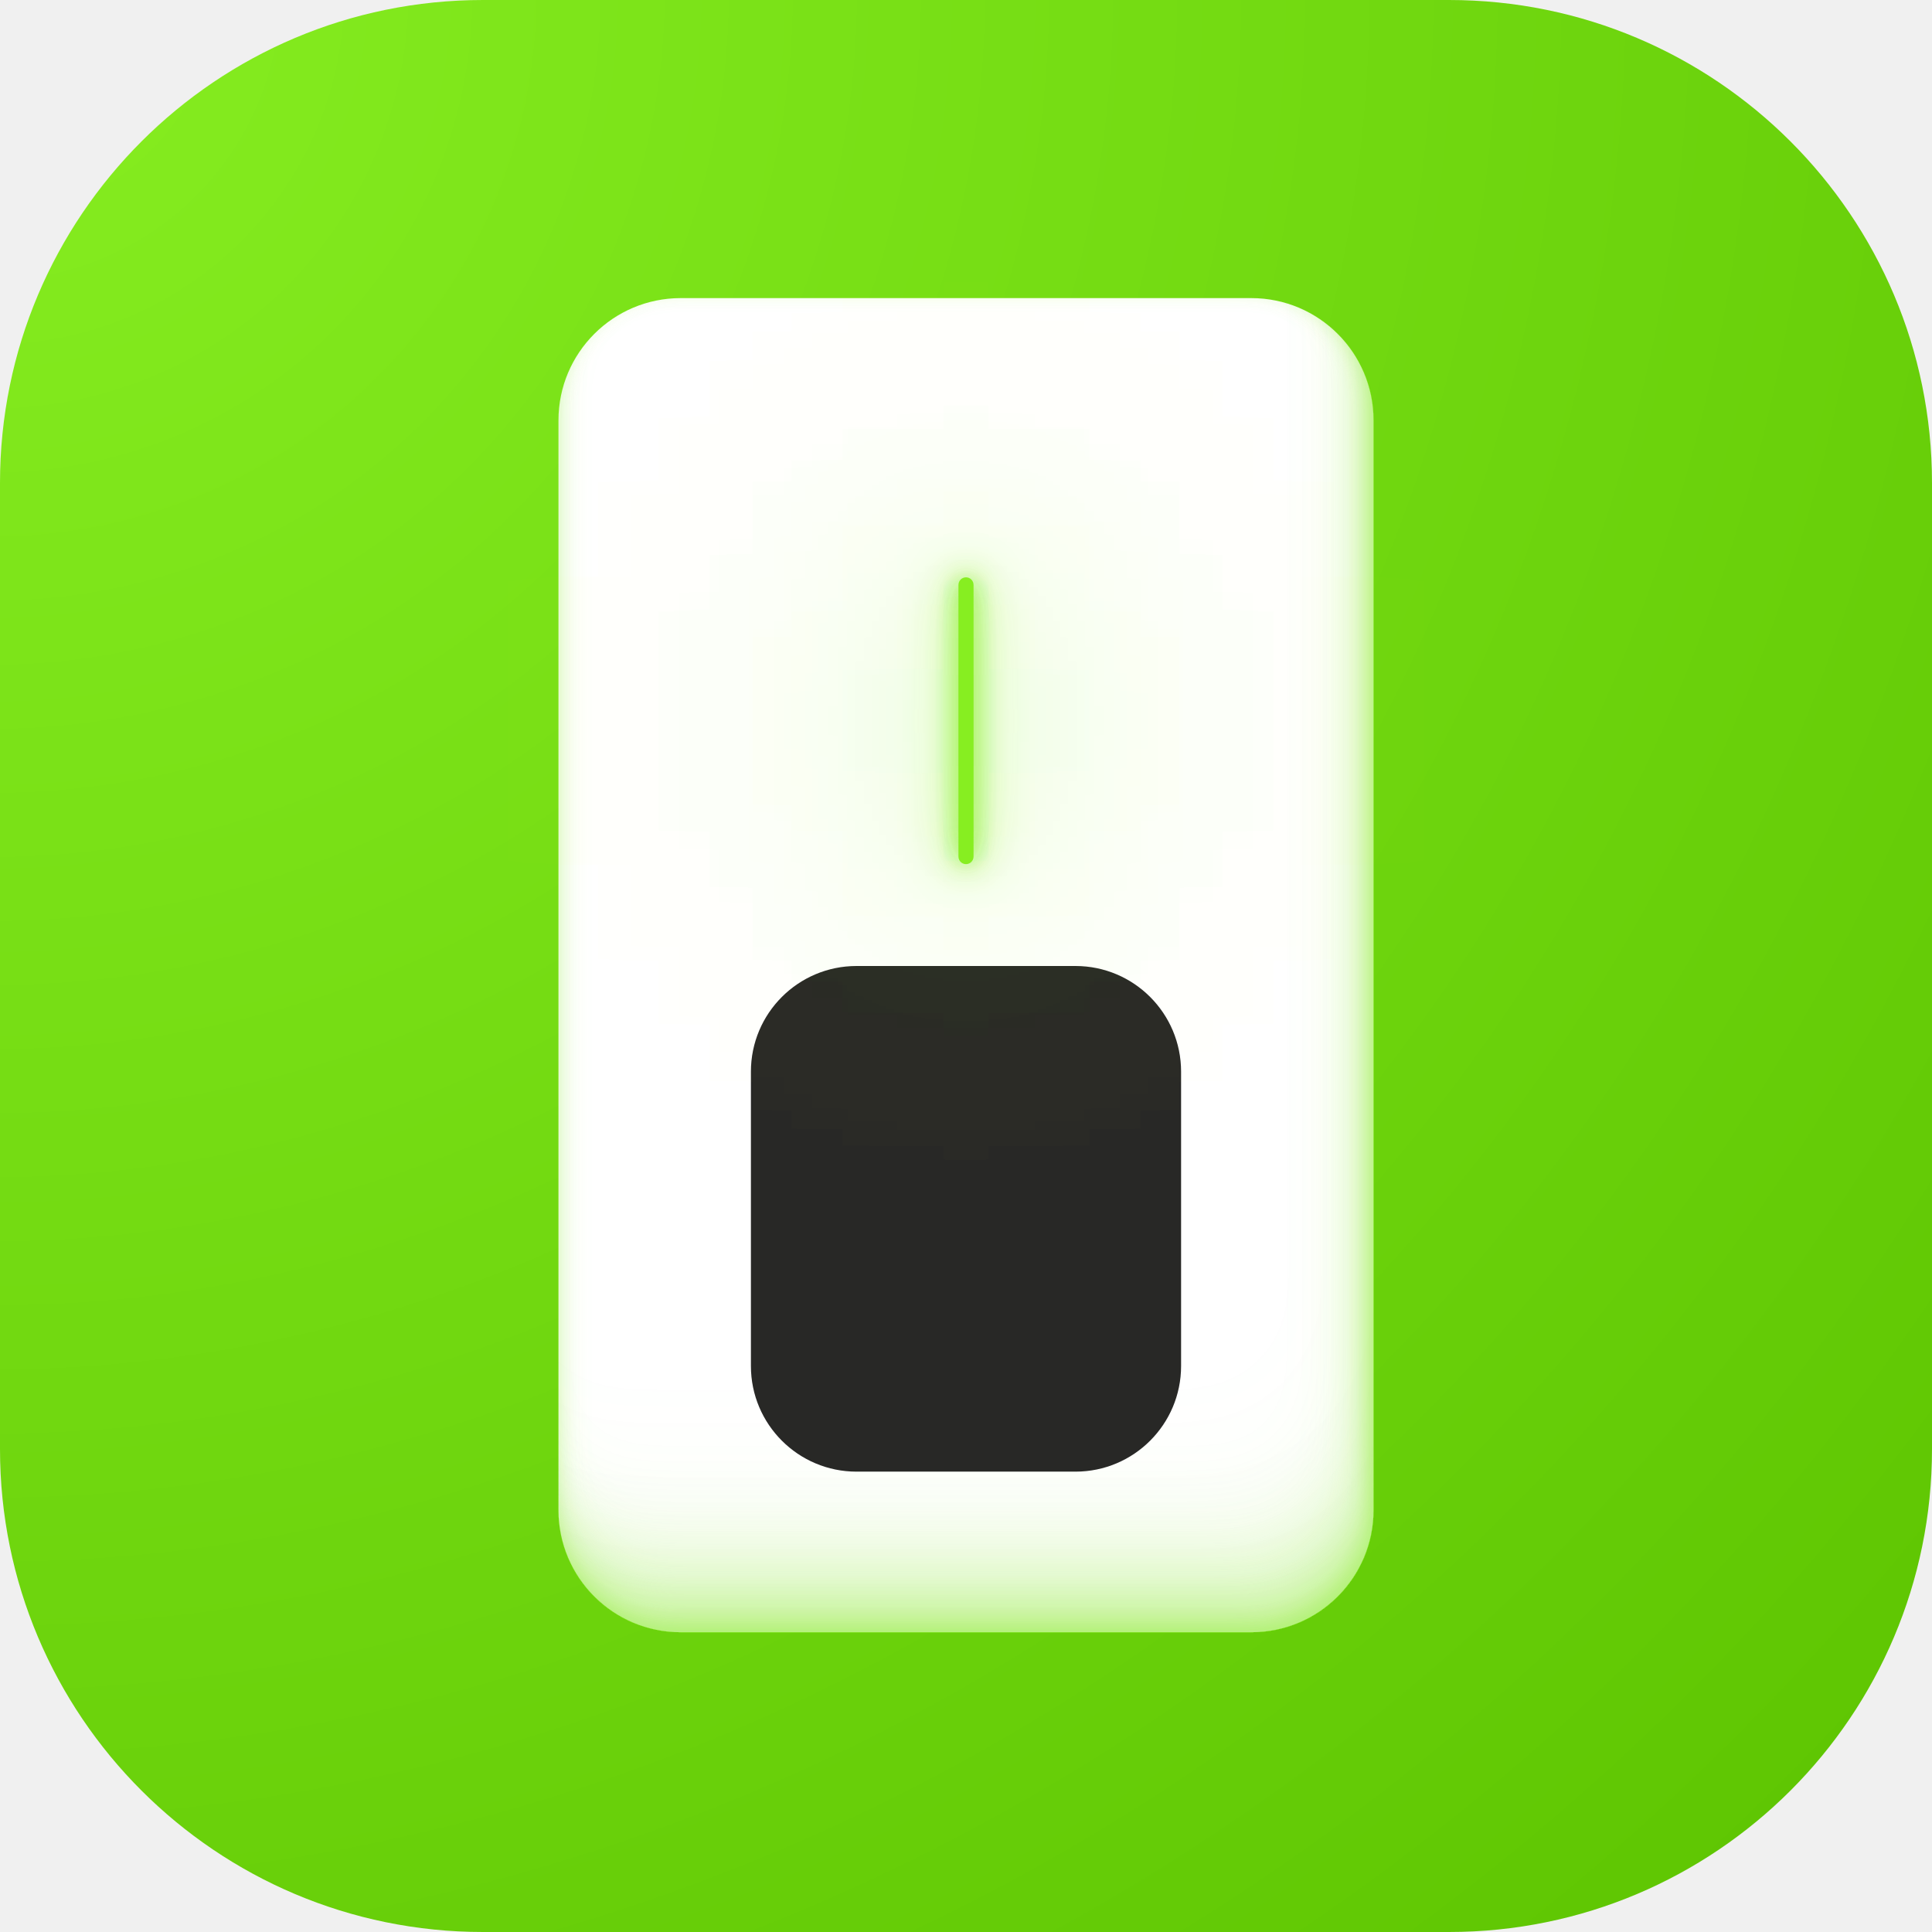
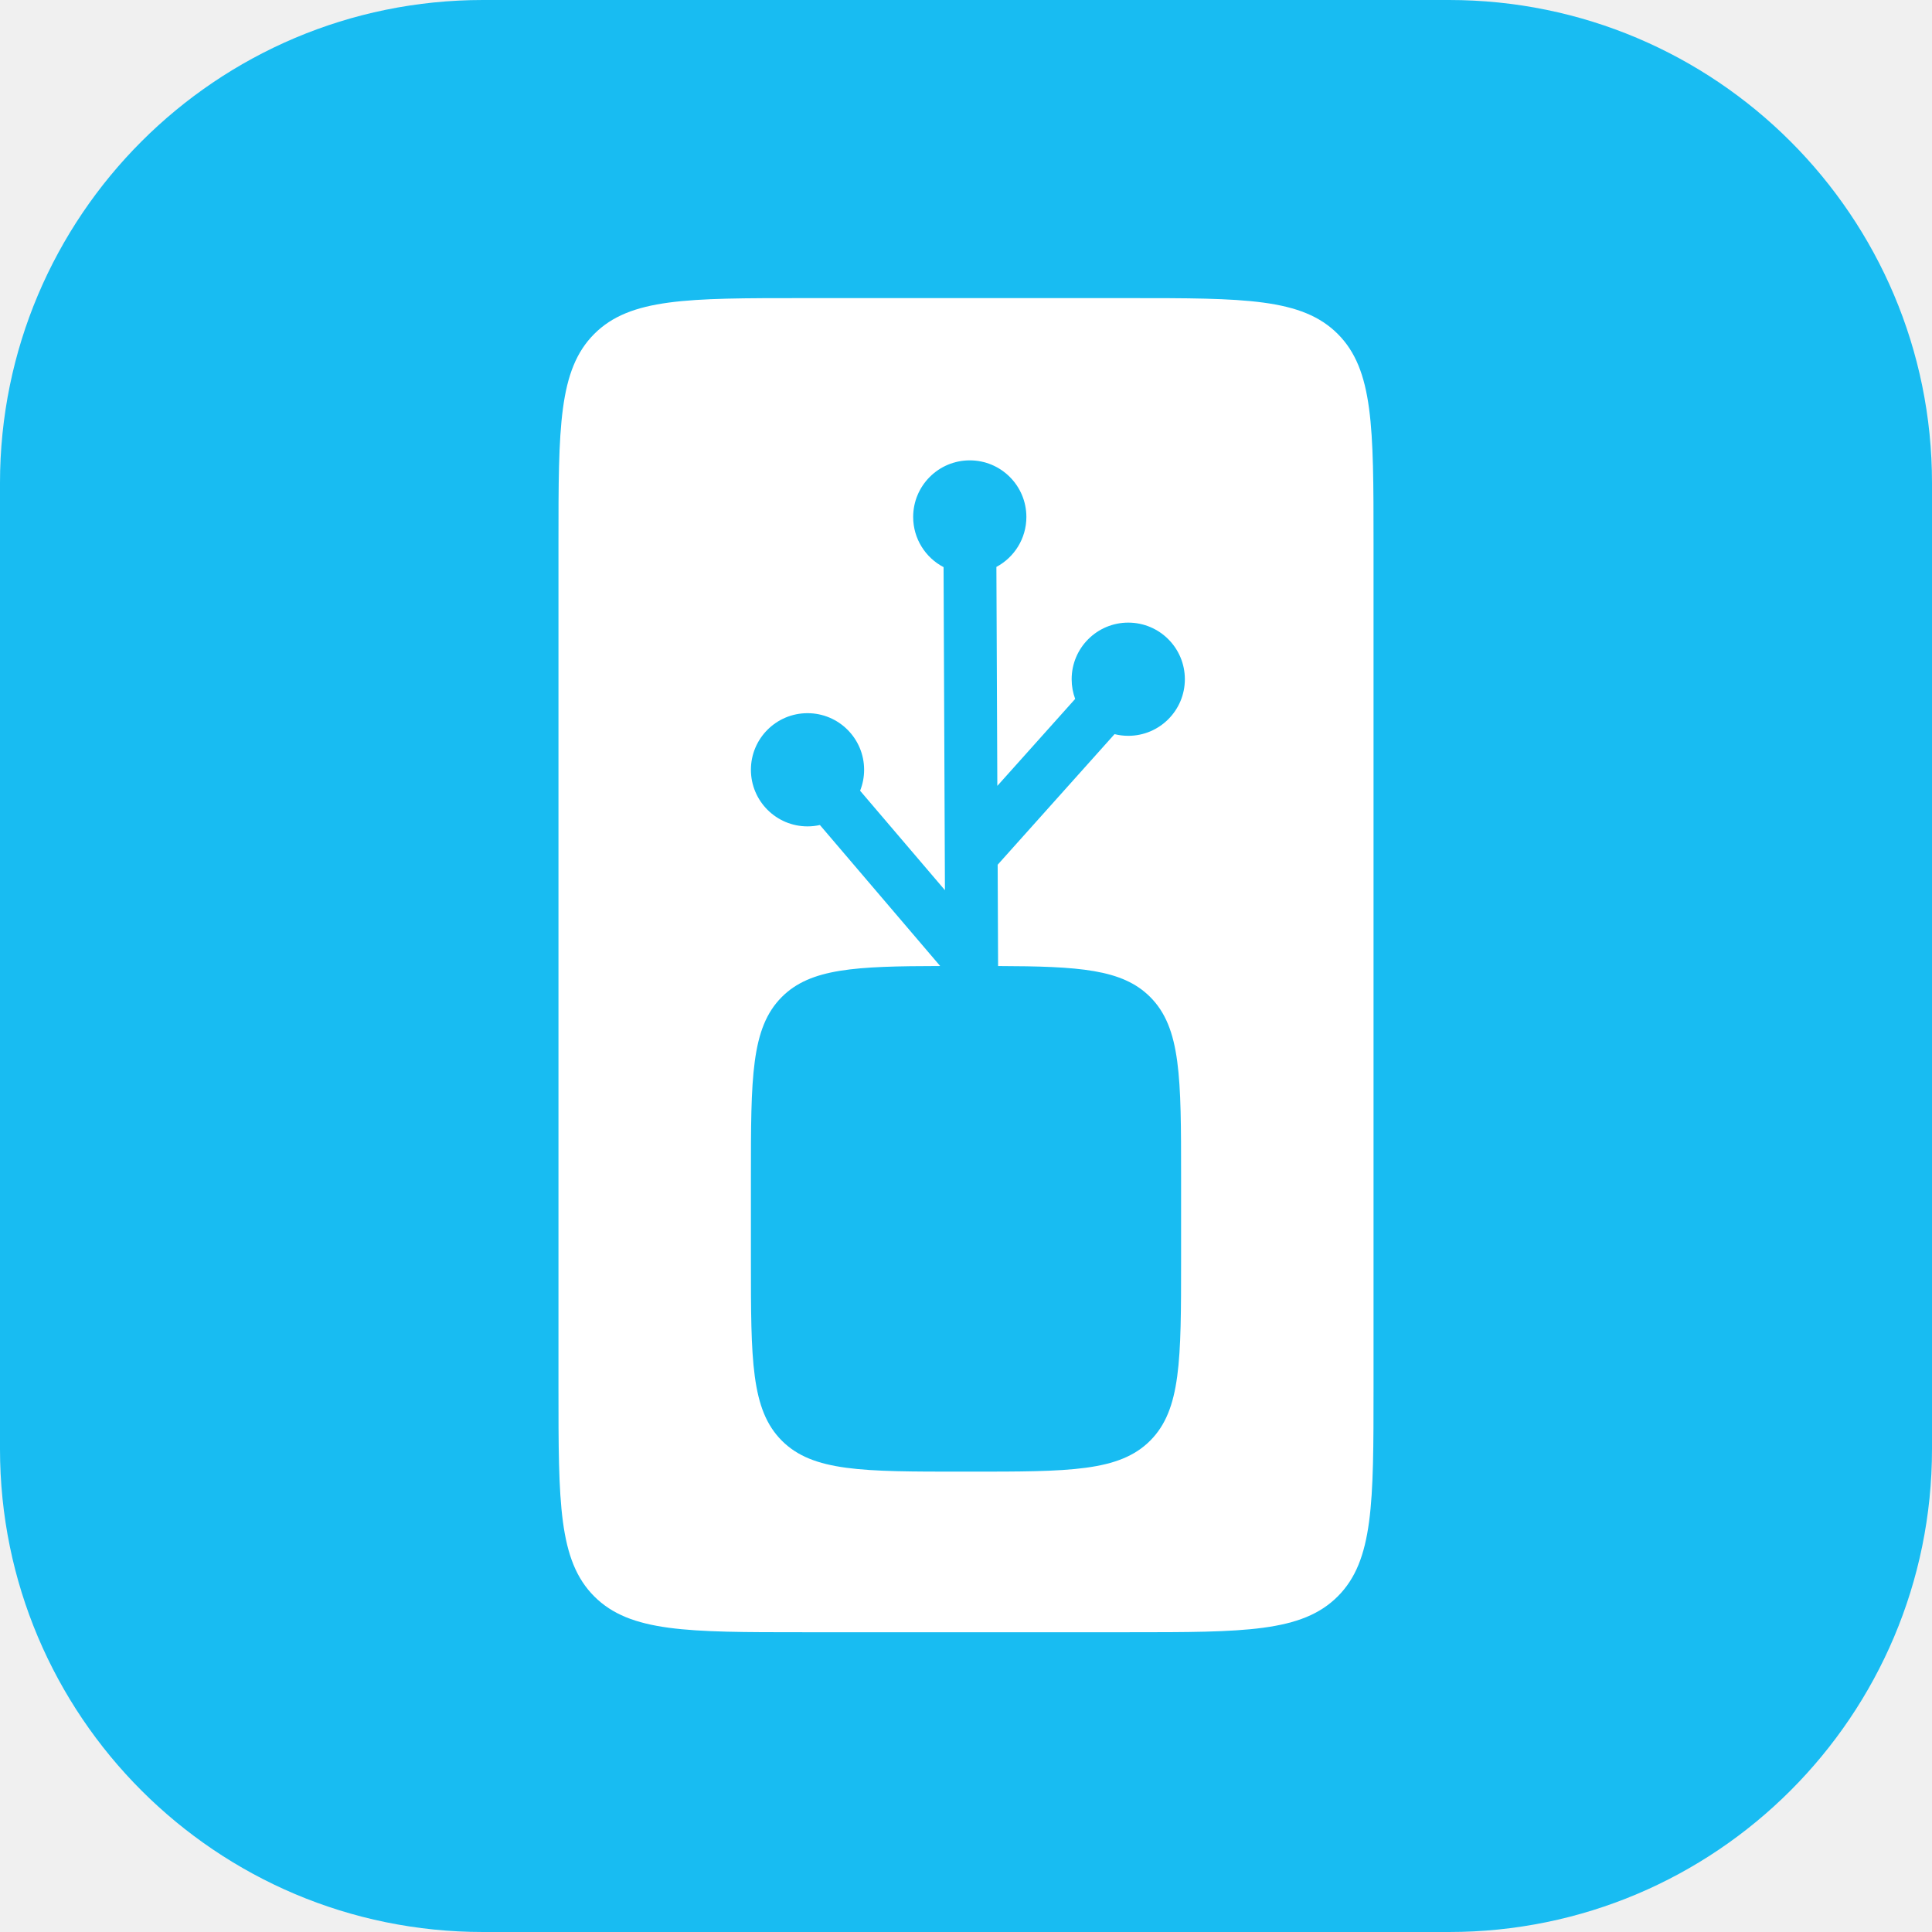
- <svg xmlns="http://www.w3.org/2000/svg" width="512" height="512" viewBox="0 0 512 512" fill="none">
-   <rect width="512" height="512" rx="128" fill="url(#paint0_radial_2001_17)" />
-   <g filter="url(#filter0_iiiii_2001_17)">
-     <rect x="148" y="79" width="216" height="353.558" rx="32.4" fill="white" />
-   </g>
-   <rect x="199" y="256" width="114" height="134" rx="28" fill="#282826" />
-   <g filter="url(#filter1_dddddd_2001_17)">
-     <rect x="254" y="153" width="4" height="76" rx="2" fill="#87EE21" />
-   </g>
-   <defs>
-     <filter id="filter0_iiiii_2001_17" x="132.571" y="62.469" width="231.429" height="370.088" filterUnits="userSpaceOnUse" color-interpolation-filters="sRGB">
-       <feFlood flood-opacity="0" result="BackgroundImageFix" />
-       <feBlend mode="normal" in="SourceGraphic" in2="BackgroundImageFix" result="shape" />
-       <feColorMatrix in="SourceAlpha" type="matrix" values="0 0 0 0 0 0 0 0 0 0 0 0 0 0 0 0 0 0 127 0" result="hardAlpha" />
-       <feOffset dx="-1.102" dy="-2.204" />
-       <feGaussianBlur stdDeviation="2.755" />
-       <feComposite in2="hardAlpha" operator="arithmetic" k2="-1" k3="1" />
-       <feColorMatrix type="matrix" values="0 0 0 0 0.506 0 0 0 0 0.91 0 0 0 0 0.114 0 0 0 0.32 0" />
-       <feBlend mode="normal" in2="shape" result="effect1_innerShadow_2001_17" />
-       <feColorMatrix in="SourceAlpha" type="matrix" values="0 0 0 0 0 0 0 0 0 0 0 0 0 0 0 0 0 0 127 0" result="hardAlpha" />
-       <feOffset dx="-2.204" dy="-8.816" />
-       <feGaussianBlur stdDeviation="4.959" />
-       <feComposite in2="hardAlpha" operator="arithmetic" k2="-1" k3="1" />
-       <feColorMatrix type="matrix" values="0 0 0 0 0.506 0 0 0 0 0.91 0 0 0 0 0.114 0 0 0 0.28 0" />
-       <feBlend mode="normal" in2="effect1_innerShadow_2001_17" result="effect2_innerShadow_2001_17" />
-       <feColorMatrix in="SourceAlpha" type="matrix" values="0 0 0 0 0 0 0 0 0 0 0 0 0 0 0 0 0 0 127 0" result="hardAlpha" />
-       <feOffset dx="-5.51" dy="-20.939" />
-       <feGaussianBlur stdDeviation="6.612" />
-       <feComposite in2="hardAlpha" operator="arithmetic" k2="-1" k3="1" />
-       <feColorMatrix type="matrix" values="0 0 0 0 0.506 0 0 0 0 0.91 0 0 0 0 0.114 0 0 0 0.16 0" />
-       <feBlend mode="normal" in2="effect2_innerShadow_2001_17" result="effect3_innerShadow_2001_17" />
-       <feColorMatrix in="SourceAlpha" type="matrix" values="0 0 0 0 0 0 0 0 0 0 0 0 0 0 0 0 0 0 127 0" result="hardAlpha" />
-       <feOffset dx="-9.918" dy="-36.367" />
-       <feGaussianBlur stdDeviation="7.714" />
-       <feComposite in2="hardAlpha" operator="arithmetic" k2="-1" k3="1" />
-       <feColorMatrix type="matrix" values="0 0 0 0 0.506 0 0 0 0 0.91 0 0 0 0 0.114 0 0 0 0.05 0" />
-       <feBlend mode="normal" in2="effect3_innerShadow_2001_17" result="effect4_innerShadow_2001_17" />
-       <feColorMatrix in="SourceAlpha" type="matrix" values="0 0 0 0 0 0 0 0 0 0 0 0 0 0 0 0 0 0 127 0" result="hardAlpha" />
-       <feOffset dx="-15.429" dy="-57.306" />
-       <feGaussianBlur stdDeviation="8.265" />
-       <feComposite in2="hardAlpha" operator="arithmetic" k2="-1" k3="1" />
-       <feColorMatrix type="matrix" values="0 0 0 0 0.506 0 0 0 0 0.91 0 0 0 0 0.114 0 0 0 0.01 0" />
-       <feBlend mode="normal" in2="effect4_innerShadow_2001_17" result="effect5_innerShadow_2001_17" />
-     </filter>
-     <filter id="filter1_dddddd_2001_17" x="111.895" y="10.895" width="288.211" height="360.211" filterUnits="userSpaceOnUse" color-interpolation-filters="sRGB">
-       <feFlood flood-opacity="0" result="BackgroundImageFix" />
-       <feColorMatrix in="SourceAlpha" type="matrix" values="0 0 0 0 0 0 0 0 0 0 0 0 0 0 0 0 0 0 127 0" result="hardAlpha" />
-       <feOffset />
-       <feGaussianBlur stdDeviation="3.376" />
-       <feColorMatrix type="matrix" values="0 0 0 0 0.529 0 0 0 0 0.933 0 0 0 0 0.129 0 0 0 1 0" />
-       <feBlend mode="normal" in2="BackgroundImageFix" result="effect1_dropShadow_2001_17" />
-       <feColorMatrix in="SourceAlpha" type="matrix" values="0 0 0 0 0 0 0 0 0 0 0 0 0 0 0 0 0 0 127 0" result="hardAlpha" />
-       <feOffset />
-       <feGaussianBlur stdDeviation="6.753" />
-       <feColorMatrix type="matrix" values="0 0 0 0 0.529 0 0 0 0 0.933 0 0 0 0 0.129 0 0 0 1 0" />
-       <feBlend mode="normal" in2="effect1_dropShadow_2001_17" result="effect2_dropShadow_2001_17" />
-       <feColorMatrix in="SourceAlpha" type="matrix" values="0 0 0 0 0 0 0 0 0 0 0 0 0 0 0 0 0 0 127 0" result="hardAlpha" />
-       <feOffset />
-       <feGaussianBlur stdDeviation="23.635" />
-       <feColorMatrix type="matrix" values="0 0 0 0 0.529 0 0 0 0 0.933 0 0 0 0 0.129 0 0 0 1 0" />
-       <feBlend mode="normal" in2="effect2_dropShadow_2001_17" result="effect3_dropShadow_2001_17" />
-       <feColorMatrix in="SourceAlpha" type="matrix" values="0 0 0 0 0 0 0 0 0 0 0 0 0 0 0 0 0 0 127 0" result="hardAlpha" />
-       <feOffset />
-       <feGaussianBlur stdDeviation="47.27" />
-       <feColorMatrix type="matrix" values="0 0 0 0 0.529 0 0 0 0 0.933 0 0 0 0 0.129 0 0 0 1 0" />
-       <feBlend mode="normal" in2="effect3_dropShadow_2001_17" result="effect4_dropShadow_2001_17" />
-       <feColorMatrix in="SourceAlpha" type="matrix" values="0 0 0 0 0 0 0 0 0 0 0 0 0 0 0 0 0 0 127 0" result="hardAlpha" />
-       <feOffset />
-       <feGaussianBlur stdDeviation="71.053" />
-       <feColorMatrix type="matrix" values="0 0 0 0 0.529 0 0 0 0 0.933 0 0 0 0 0.129 0 0 0 1 0" />
-       <feBlend mode="normal" in2="effect4_dropShadow_2001_17" result="effect5_dropShadow_2001_17" />
-       <feColorMatrix in="SourceAlpha" type="matrix" values="0 0 0 0 0 0 0 0 0 0 0 0 0 0 0 0 0 0 127 0" result="hardAlpha" />
-       <feOffset />
-       <feGaussianBlur stdDeviation="71.053" />
-       <feColorMatrix type="matrix" values="0 0 0 0 0.529 0 0 0 0 0.933 0 0 0 0 0.129 0 0 0 1 0" />
-       <feBlend mode="normal" in2="effect5_dropShadow_2001_17" result="effect6_dropShadow_2001_17" />
-       <feBlend mode="normal" in="SourceGraphic" in2="effect6_dropShadow_2001_17" result="shape" />
-     </filter>
-     <radialGradient id="paint0_radial_2001_17" cx="0" cy="0" r="1" gradientUnits="userSpaceOnUse" gradientTransform="rotate(45) scale(724.077)">
-       <stop stop-color="#87EE21" />
-       <stop offset="1" stop-color="#5CC300" />
-     </radialGradient>
-   </defs>
+ <svg xmlns="http://www.w3.org/2000/svg" width="512" height="512" fill="none" viewBox="0 0 512 512">
+   <rect width="512" height="512" fill="#18bcf2" rx="128" />
+   <path fill="#fff" d="M299.2 79c30.547 0 45.82 0 55.31 9.49 9.489 9.489 9.49 24.763 9.49 55.31v223.958c0 30.547 0 45.821-9.49 55.31s-24.763 9.49-55.31 9.49h-86.4c-30.547 0-45.821 0-55.311-9.49C148 413.579 148 398.305 148 367.758V143.8c0-30.547 0-45.821 9.489-55.31S182.253 79 212.8 79zM257 122c-8.284 0-15 6.716-15 15 0 5.778 3.268 10.792 8.056 13.298l.363 85.612-22.481-26.357A15 15 0 0 0 229 204c0-8.284-6.716-15-15-15s-15 6.716-15 15 6.716 15 15 15c1.128 0 2.227-.126 3.284-.362l31.872 37.367c-22.55.044-34.383.624-41.955 8.196C199 272.402 199 285.601 199 312v22c0 26.399 0 39.598 8.201 47.799S228.601 390 255 390h2c26.399 0 39.598 0 47.799-8.201S313 360.399 313 334v-22c0-26.399 0-39.598-8.201-47.799-7.384-7.384-18.82-8.118-40.295-8.191l-.004-1.039-.109-25.809 30.975-34.606c1.164.289 2.381.444 3.634.444 8.284 0 15-6.716 15-15s-6.716-15-15-15-15 6.716-15 15c0 1.835.329 3.593.933 5.219l-20.631 23.05-.246-58.031C268.783 147.714 272 142.733 272 137c0-8.284-6.716-15-15-15" />
</svg>
